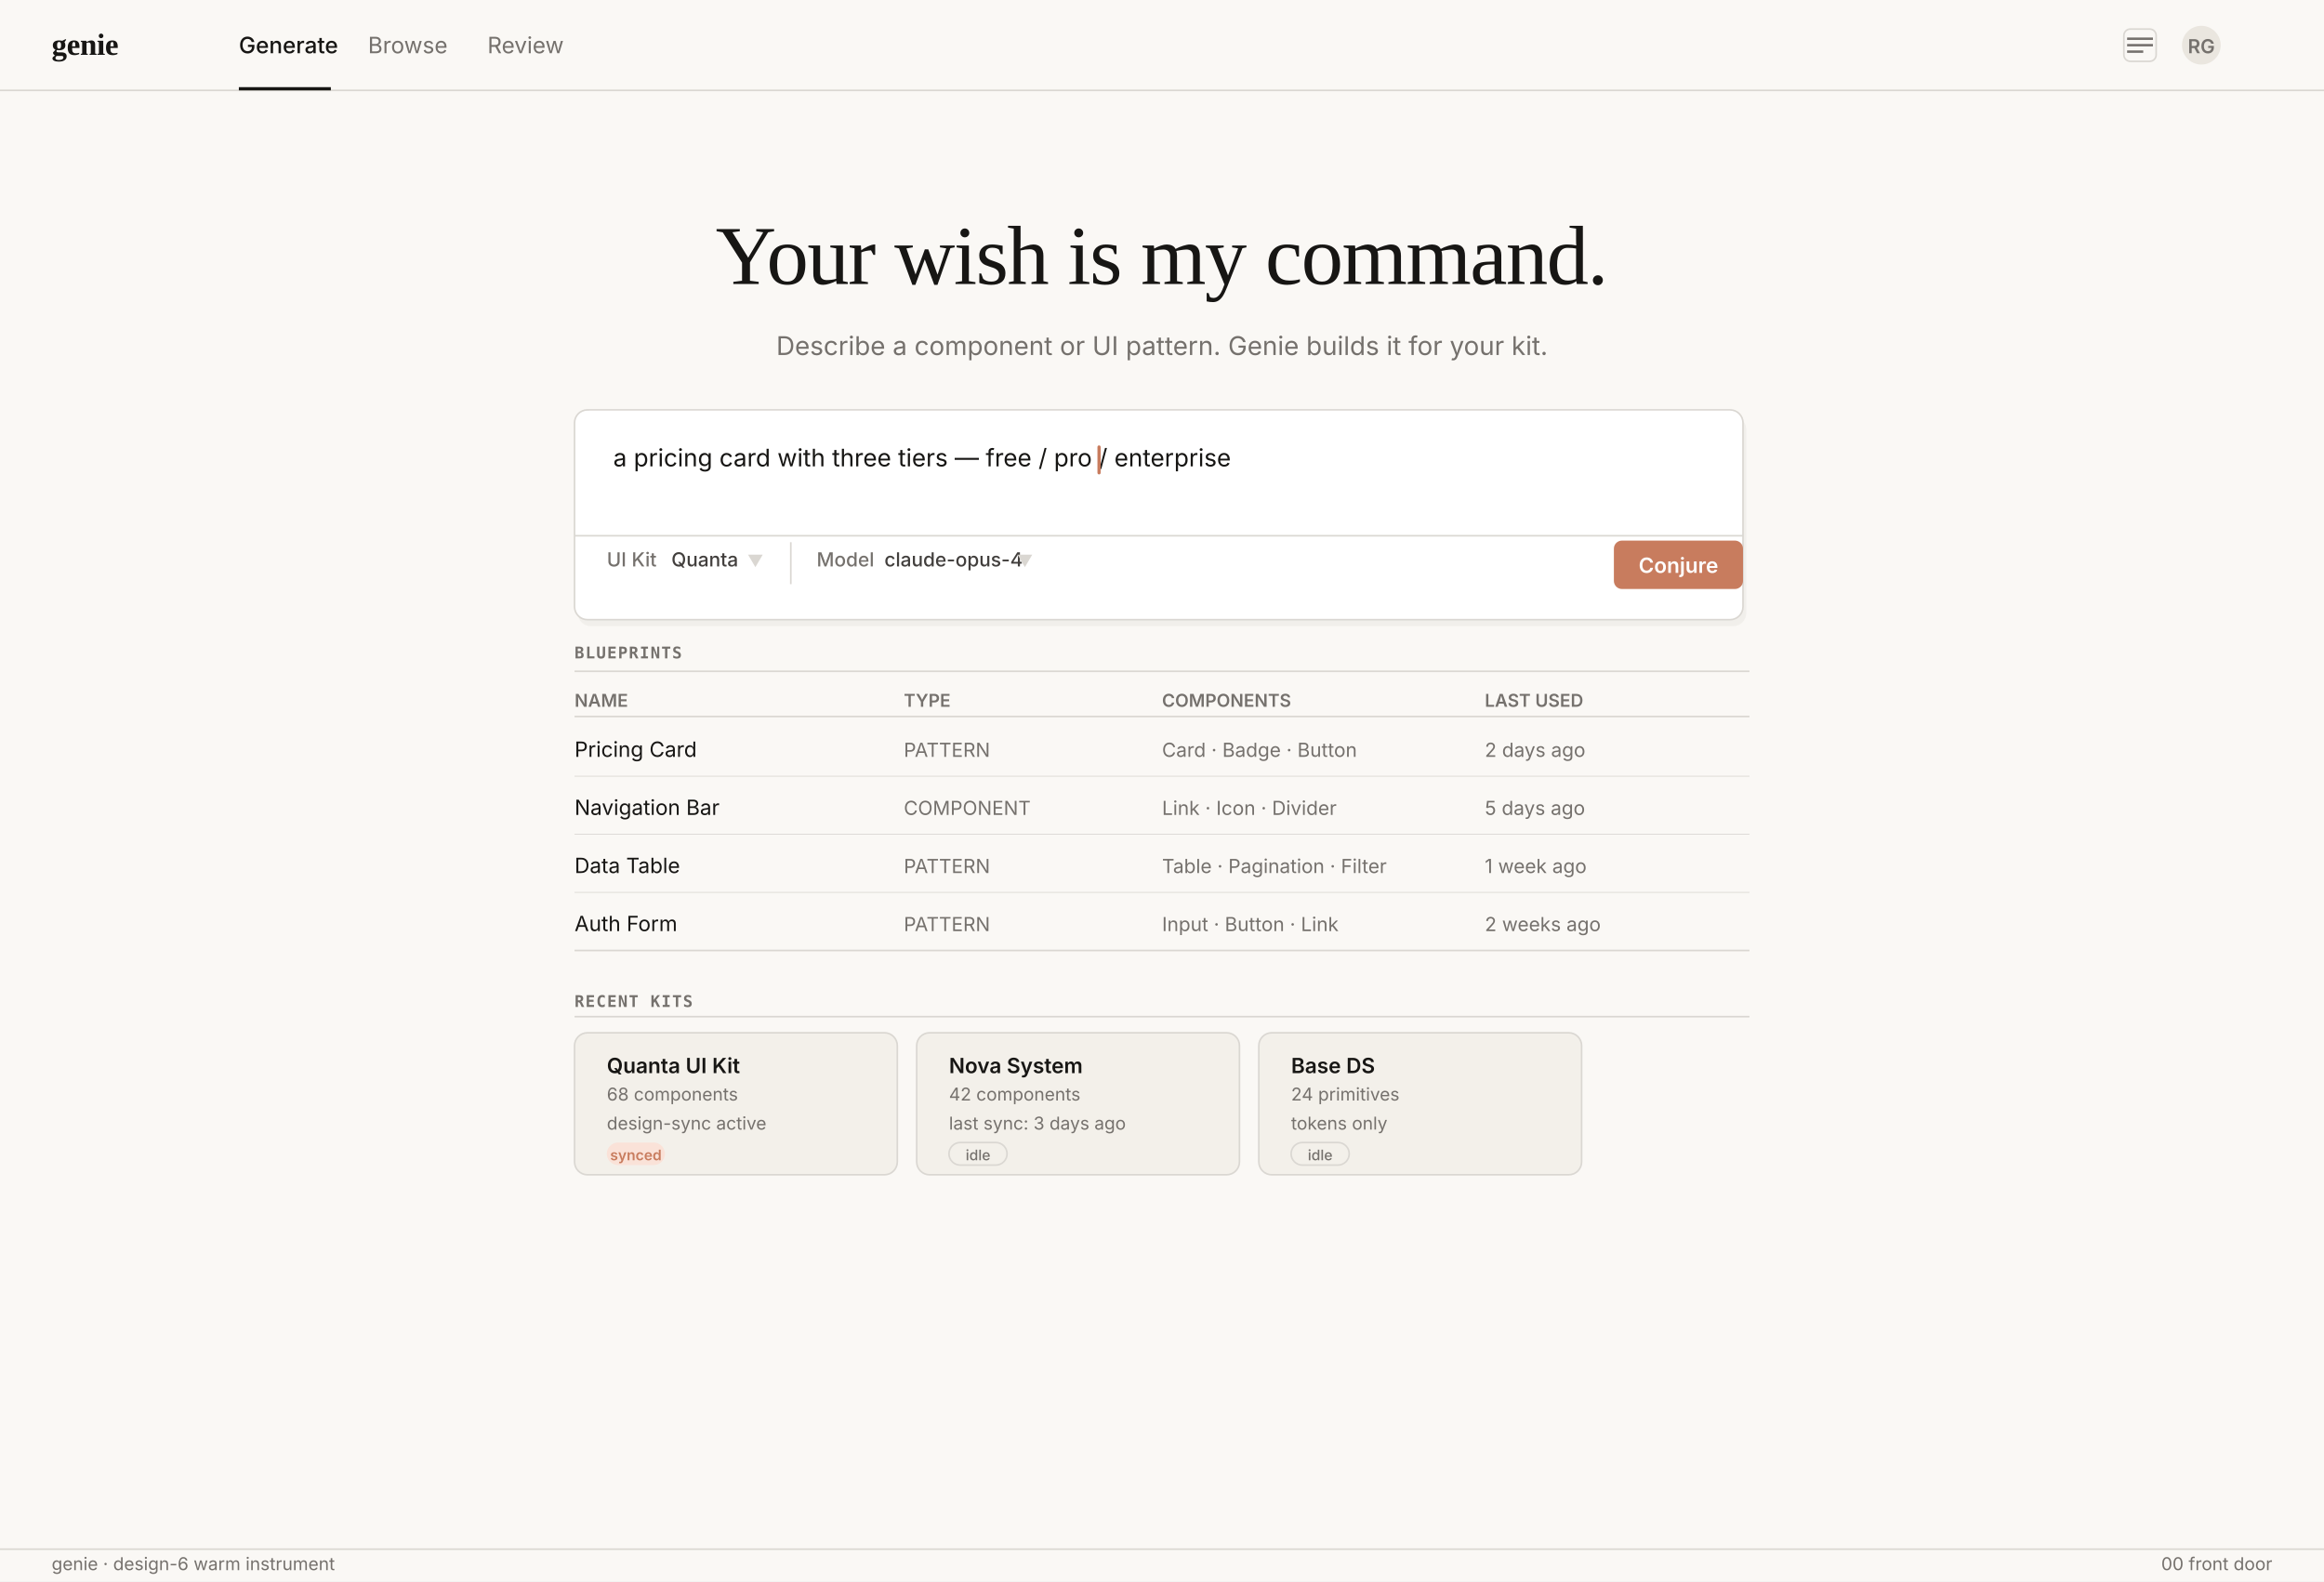
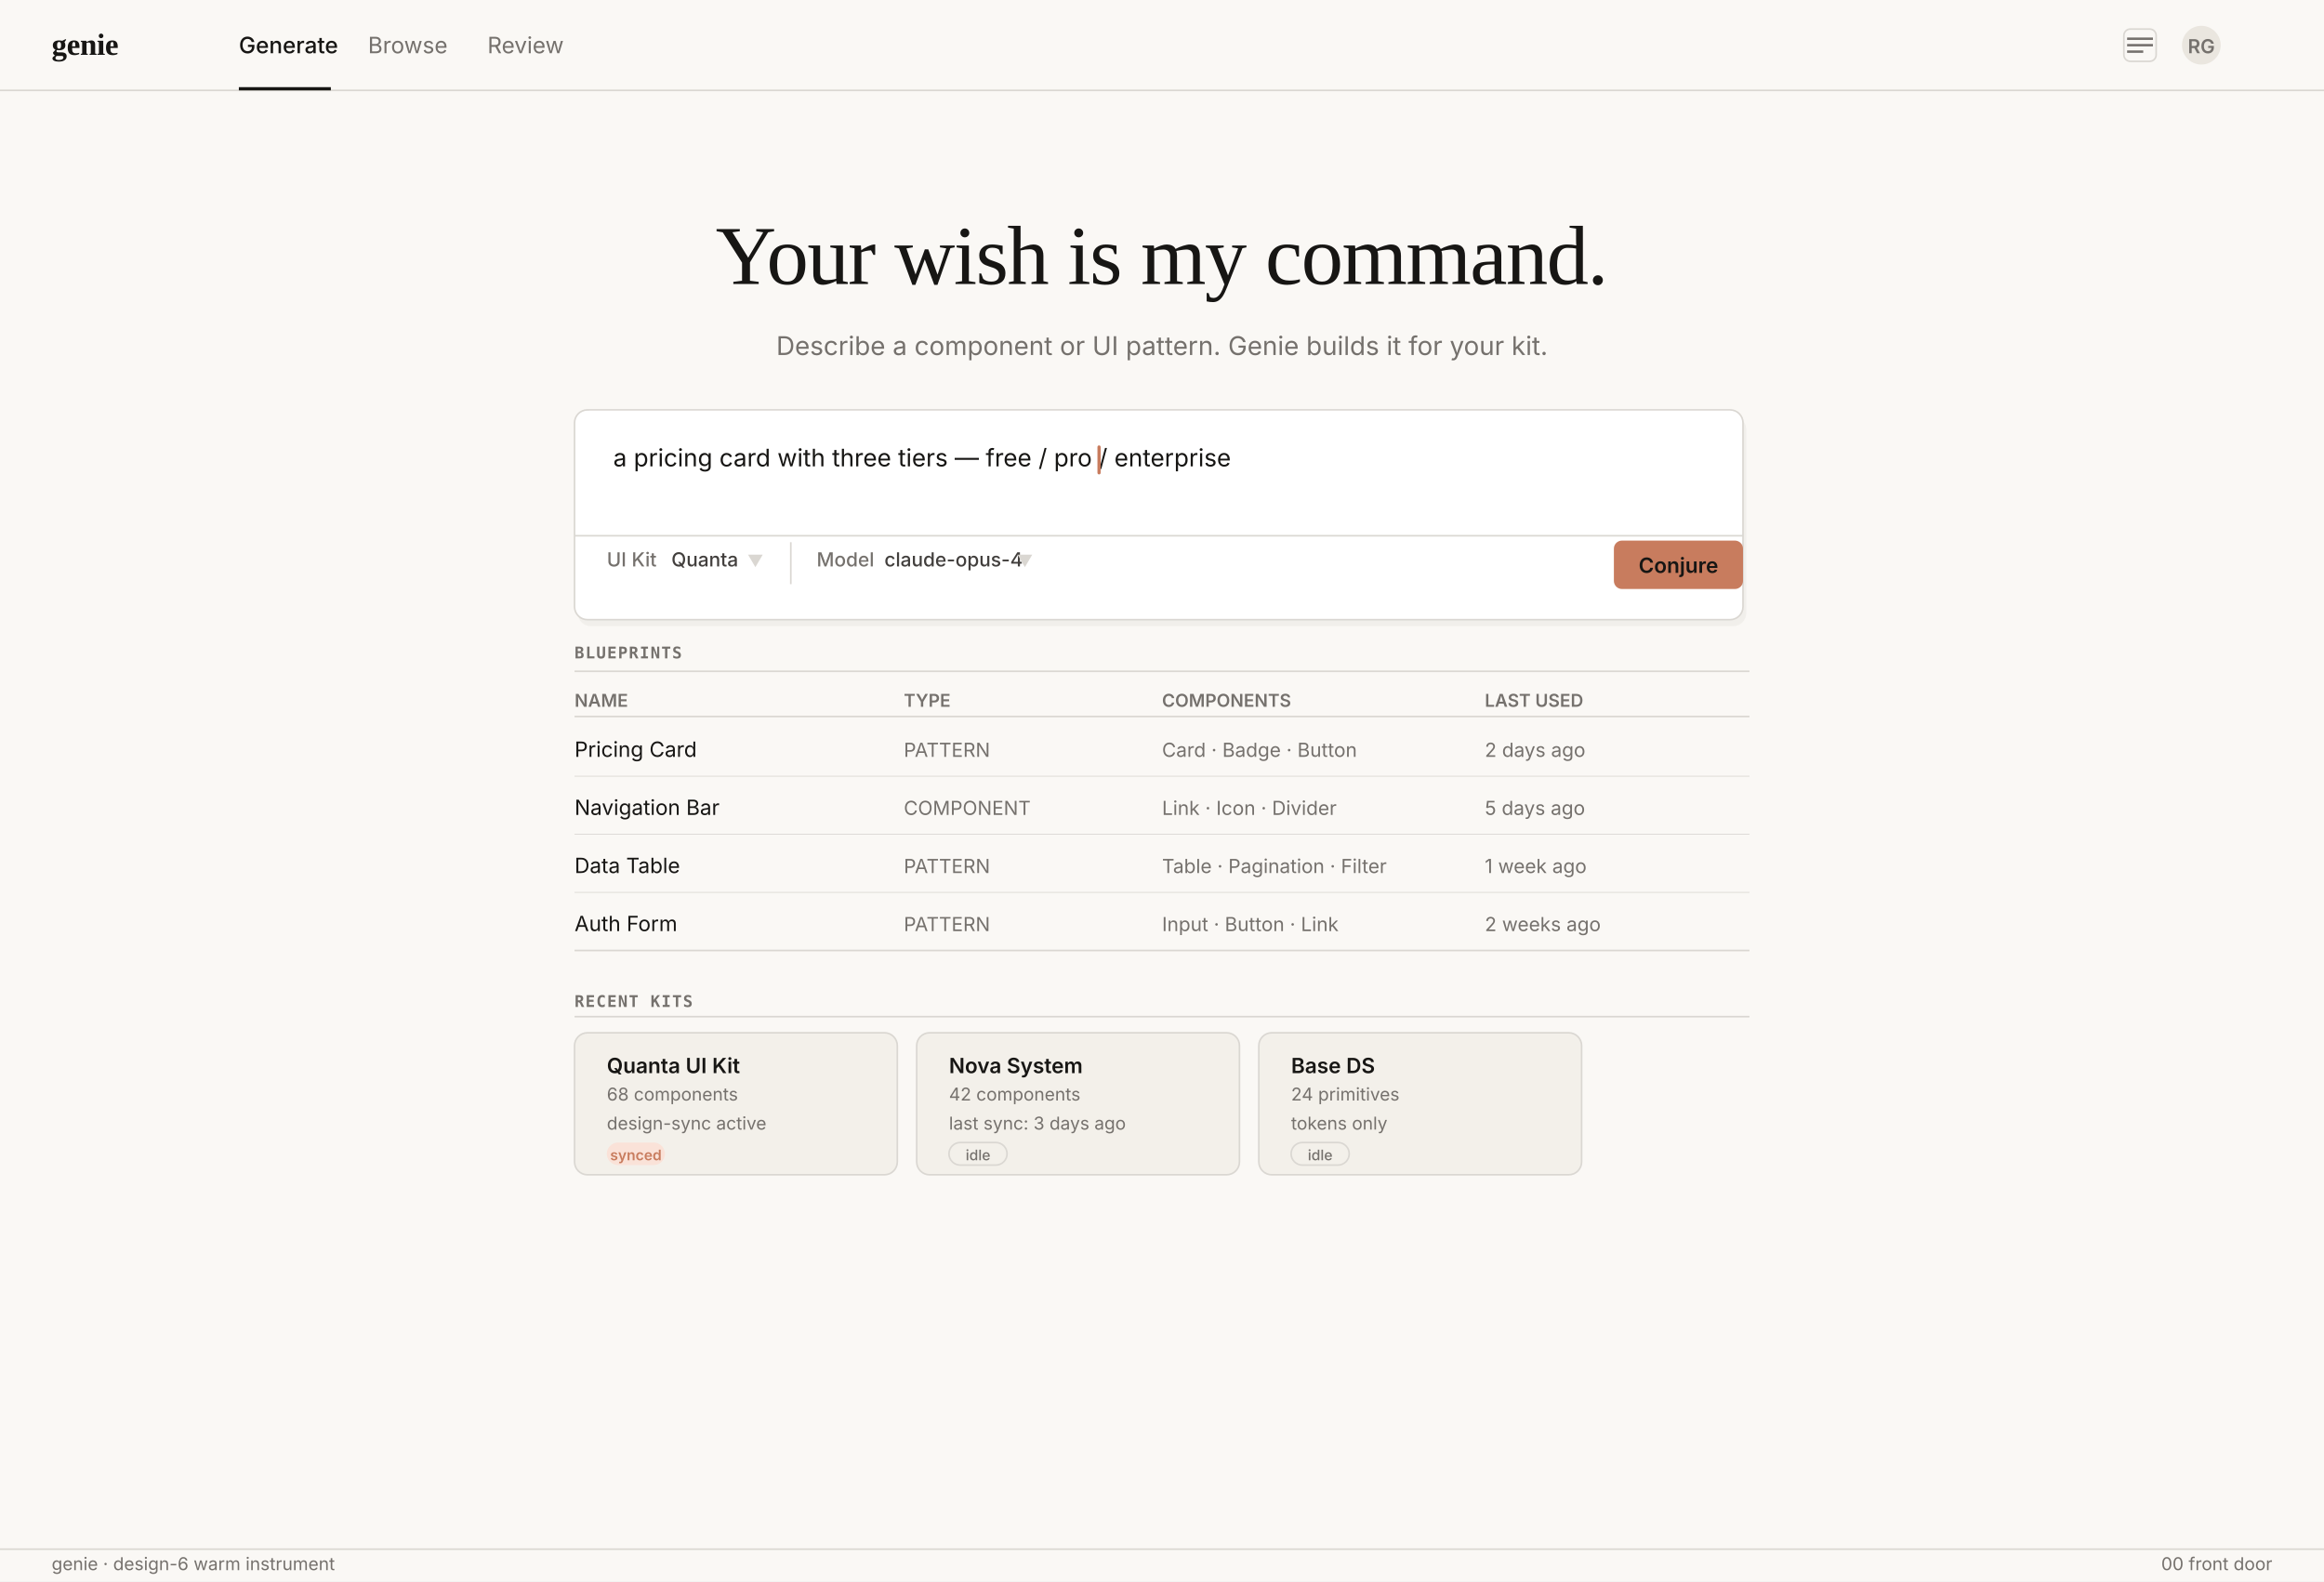
<svg xmlns="http://www.w3.org/2000/svg" width="1440" height="980" viewBox="0 0 1440 980" font-family="Inter, ui-sans-serif, system-ui, -apple-system, sans-serif">
  <rect width="1440" height="980" fill="#faf8f5" />
  <rect width="1440" height="56" fill="#faf8f5" />
  <line x1="0" y1="56" x2="1440" y2="56" stroke="#dad7d2" stroke-width="1" />
  <text x="32" y="34" font-family="Georgia, 'Times New Roman', ui-serif, serif" font-size="19" font-weight="600" letter-spacing="-0.01em" fill="#171614">genie</text>
  <text x="148" y="33" font-size="14" font-weight="500" fill="#171614">Generate</text>
  <line x1="148" y1="55" x2="205" y2="55" stroke="#171614" stroke-width="2" />
  <text x="228" y="33" font-size="14" font-weight="400" fill="#75716d">Browse</text>
  <text x="302" y="33" font-size="14" font-weight="400" fill="#75716d">Review</text>
  <rect x="1352" y="16" width="24" height="24" rx="12" fill="#eae6df" />
  <text x="1364" y="33" font-size="12" font-weight="600" fill="#75716d" text-anchor="middle">RG</text>
  <rect x="1316" y="18" width="20" height="20" rx="4" fill="none" stroke="#dad7d2" stroke-width="1" />
  <line x1="1318" y1="24" x2="1334" y2="24" stroke="#75716d" stroke-width="1.5" />
  <line x1="1318" y1="28" x2="1334" y2="28" stroke="#75716d" stroke-width="1.5" />
  <line x1="1318" y1="32" x2="1328" y2="32" stroke="#75716d" stroke-width="1.5" />
  <text x="720" y="176" font-family="Georgia, 'Times New Roman', ui-serif, serif" font-size="52" font-weight="500" fill="#171614" text-anchor="middle" letter-spacing="-0.015em">Your wish is my command.</text>
  <text x="720" y="220" font-size="16" font-weight="400" fill="#75716d" text-anchor="middle">Describe a component or UI pattern. Genie builds it for your kit.</text>
  <rect x="358" y="258" width="724" height="130" rx="8" fill="rgba(40,30,20,0.04)" />
  <rect x="356" y="254" width="724" height="130" rx="8" fill="#ffffff" stroke="#dad7d2" stroke-width="1" />
  <line x1="365" y1="255" x2="1072" y2="255" stroke="rgba(255,255,255,0.9)" stroke-width="1" />
  <text x="380" y="289" font-size="15" fill="#171614">a pricing card with three tiers — free / pro / enterprise</text>
  <rect x="680" y="276" width="2" height="18" rx="1" fill="#c87c5e" />
  <line x1="356" y1="332" x2="1080" y2="332" stroke="#dad7d2" stroke-width="1" />
  <text x="376" y="351" font-size="12" font-weight="500" fill="#75716d">UI Kit</text>
  <text x="416" y="351" font-size="12" font-weight="500" fill="#423f3d">Quanta</text>
  <text x="463" y="351" font-size="10" fill="#dad7d2">▼</text>
  <line x1="490" y1="336" x2="490" y2="362" stroke="#dad7d2" stroke-width="1" />
  <text x="506" y="351" font-size="12" font-weight="500" fill="#75716d">Model</text>
  <text x="548" y="351" font-size="12" font-weight="500" fill="#423f3d">claude-opus-4</text>
  <text x="630" y="351" font-size="10" fill="#dad7d2">▼</text>
  <rect x="1000" y="335" width="80" height="30" rx="5" fill="#c87c5e" />
-   <text x="1040" y="355" font-size="13" font-weight="600" fill="#ffffff" text-anchor="middle">Conjure</text>
+   <text x="1040" y="355" font-size="13" font-weight="600" fill="#171614" text-anchor="middle">Conjure</text>
  <line x1="356" y1="416" x2="1084" y2="416" stroke="#dad7d2" stroke-width="1" />
  <text x="356" y="408" font-family="'JetBrains Mono', ui-monospace, Menlo, monospace" font-size="10" font-weight="600" fill="#75716d" letter-spacing="0.07em">BLUEPRINTS</text>
  <text x="356" y="438" font-size="11" font-weight="600" fill="#75716d">NAME</text>
  <text x="560" y="438" font-size="11" font-weight="600" fill="#75716d">TYPE</text>
  <text x="720" y="438" font-size="11" font-weight="600" fill="#75716d">COMPONENTS</text>
  <text x="920" y="438" font-size="11" font-weight="600" fill="#75716d">LAST USED</text>
  <line x1="356" y1="444" x2="1084" y2="444" stroke="#dad7d2" stroke-width="1" />
  <rect x="356" y="445" width="728" height="36" fill="transparent" />
  <text x="356" y="469" font-size="13" fill="#171614">Pricing Card</text>
  <text x="560" y="469" font-size="12" fill="#75716d">PATTERN</text>
  <text x="720" y="469" font-size="12" fill="#75716d">Card · Badge · Button</text>
  <text x="920" y="469" font-size="12" fill="#75716d">2 days ago</text>
  <line x1="356" y1="481" x2="1084" y2="481" stroke="#dad7d2" stroke-width="0.5" />
  <text x="356" y="505" font-size="13" fill="#171614">Navigation Bar</text>
  <text x="560" y="505" font-size="12" fill="#75716d">COMPONENT</text>
  <text x="720" y="505" font-size="12" fill="#75716d">Link · Icon · Divider</text>
  <text x="920" y="505" font-size="12" fill="#75716d">5 days ago</text>
  <line x1="356" y1="517" x2="1084" y2="517" stroke="#dad7d2" stroke-width="0.5" />
  <text x="356" y="541" font-size="13" fill="#171614">Data Table</text>
  <text x="560" y="541" font-size="12" fill="#75716d">PATTERN</text>
  <text x="720" y="541" font-size="12" fill="#75716d">Table · Pagination · Filter</text>
  <text x="920" y="541" font-size="12" fill="#75716d">1 week ago</text>
  <line x1="356" y1="553" x2="1084" y2="553" stroke="#dad7d2" stroke-width="0.5" />
  <text x="356" y="577" font-size="13" fill="#171614">Auth Form</text>
  <text x="560" y="577" font-size="12" fill="#75716d">PATTERN</text>
  <text x="720" y="577" font-size="12" fill="#75716d">Input · Button · Link</text>
  <text x="920" y="577" font-size="12" fill="#75716d">2 weeks ago</text>
  <line x1="356" y1="589" x2="1084" y2="589" stroke="#dad7d2" stroke-width="1" />
  <text x="356" y="624" font-family="'JetBrains Mono', ui-monospace, Menlo, monospace" font-size="10" font-weight="600" fill="#75716d" letter-spacing="0.07em">RECENT KITS</text>
  <line x1="356" y1="630" x2="1084" y2="630" stroke="#dad7d2" stroke-width="1" />
  <rect x="356" y="640" width="200" height="88" rx="8" fill="#f3f0ea" stroke="#dad7d2" stroke-width="1" />
  <text x="376" y="665" font-size="13" font-weight="600" fill="#171614">Quanta UI Kit</text>
  <text x="376" y="682" font-size="11" fill="#75716d">68 components</text>
  <text x="376" y="700" font-size="11" fill="#75716d">design-sync active</text>
  <rect x="376" y="708" width="36" height="14" rx="7" fill="#fae2d8" />
  <text x="394" y="719" font-size="9" font-weight="600" fill="#c87c5e" text-anchor="middle">synced</text>
  <rect x="568" y="640" width="200" height="88" rx="8" fill="#f3f0ea" stroke="#dad7d2" stroke-width="1" />
  <text x="588" y="665" font-size="13" font-weight="600" fill="#171614">Nova System</text>
  <text x="588" y="682" font-size="11" fill="#75716d">42 components</text>
  <text x="588" y="700" font-size="11" fill="#75716d">last sync: 3 days ago</text>
  <rect x="588" y="708" width="36" height="14" rx="7" fill="#f3f0ea" stroke="#dad7d2" stroke-width="1" />
  <text x="606" y="719" font-size="9" font-weight="500" fill="#75716d" text-anchor="middle">idle</text>
  <rect x="780" y="640" width="200" height="88" rx="8" fill="#f3f0ea" stroke="#dad7d2" stroke-width="1" />
  <text x="800" y="665" font-size="13" font-weight="600" fill="#171614">Base DS</text>
  <text x="800" y="682" font-size="11" fill="#75716d">24 primitives</text>
  <text x="800" y="700" font-size="11" fill="#75716d">tokens only</text>
  <rect x="800" y="708" width="36" height="14" rx="7" fill="#f3f0ea" stroke="#dad7d2" stroke-width="1" />
  <text x="818" y="719" font-size="9" font-weight="500" fill="#75716d" text-anchor="middle">idle</text>
  <line x1="0" y1="960" x2="1440" y2="960" stroke="#dad7d2" stroke-width="1" />
  <text x="32" y="973" font-size="11" fill="#75716d">genie · design-6 warm instrument</text>
  <text x="1408" y="973" font-size="11" fill="#75716d" text-anchor="end">00 front door</text>
</svg>
